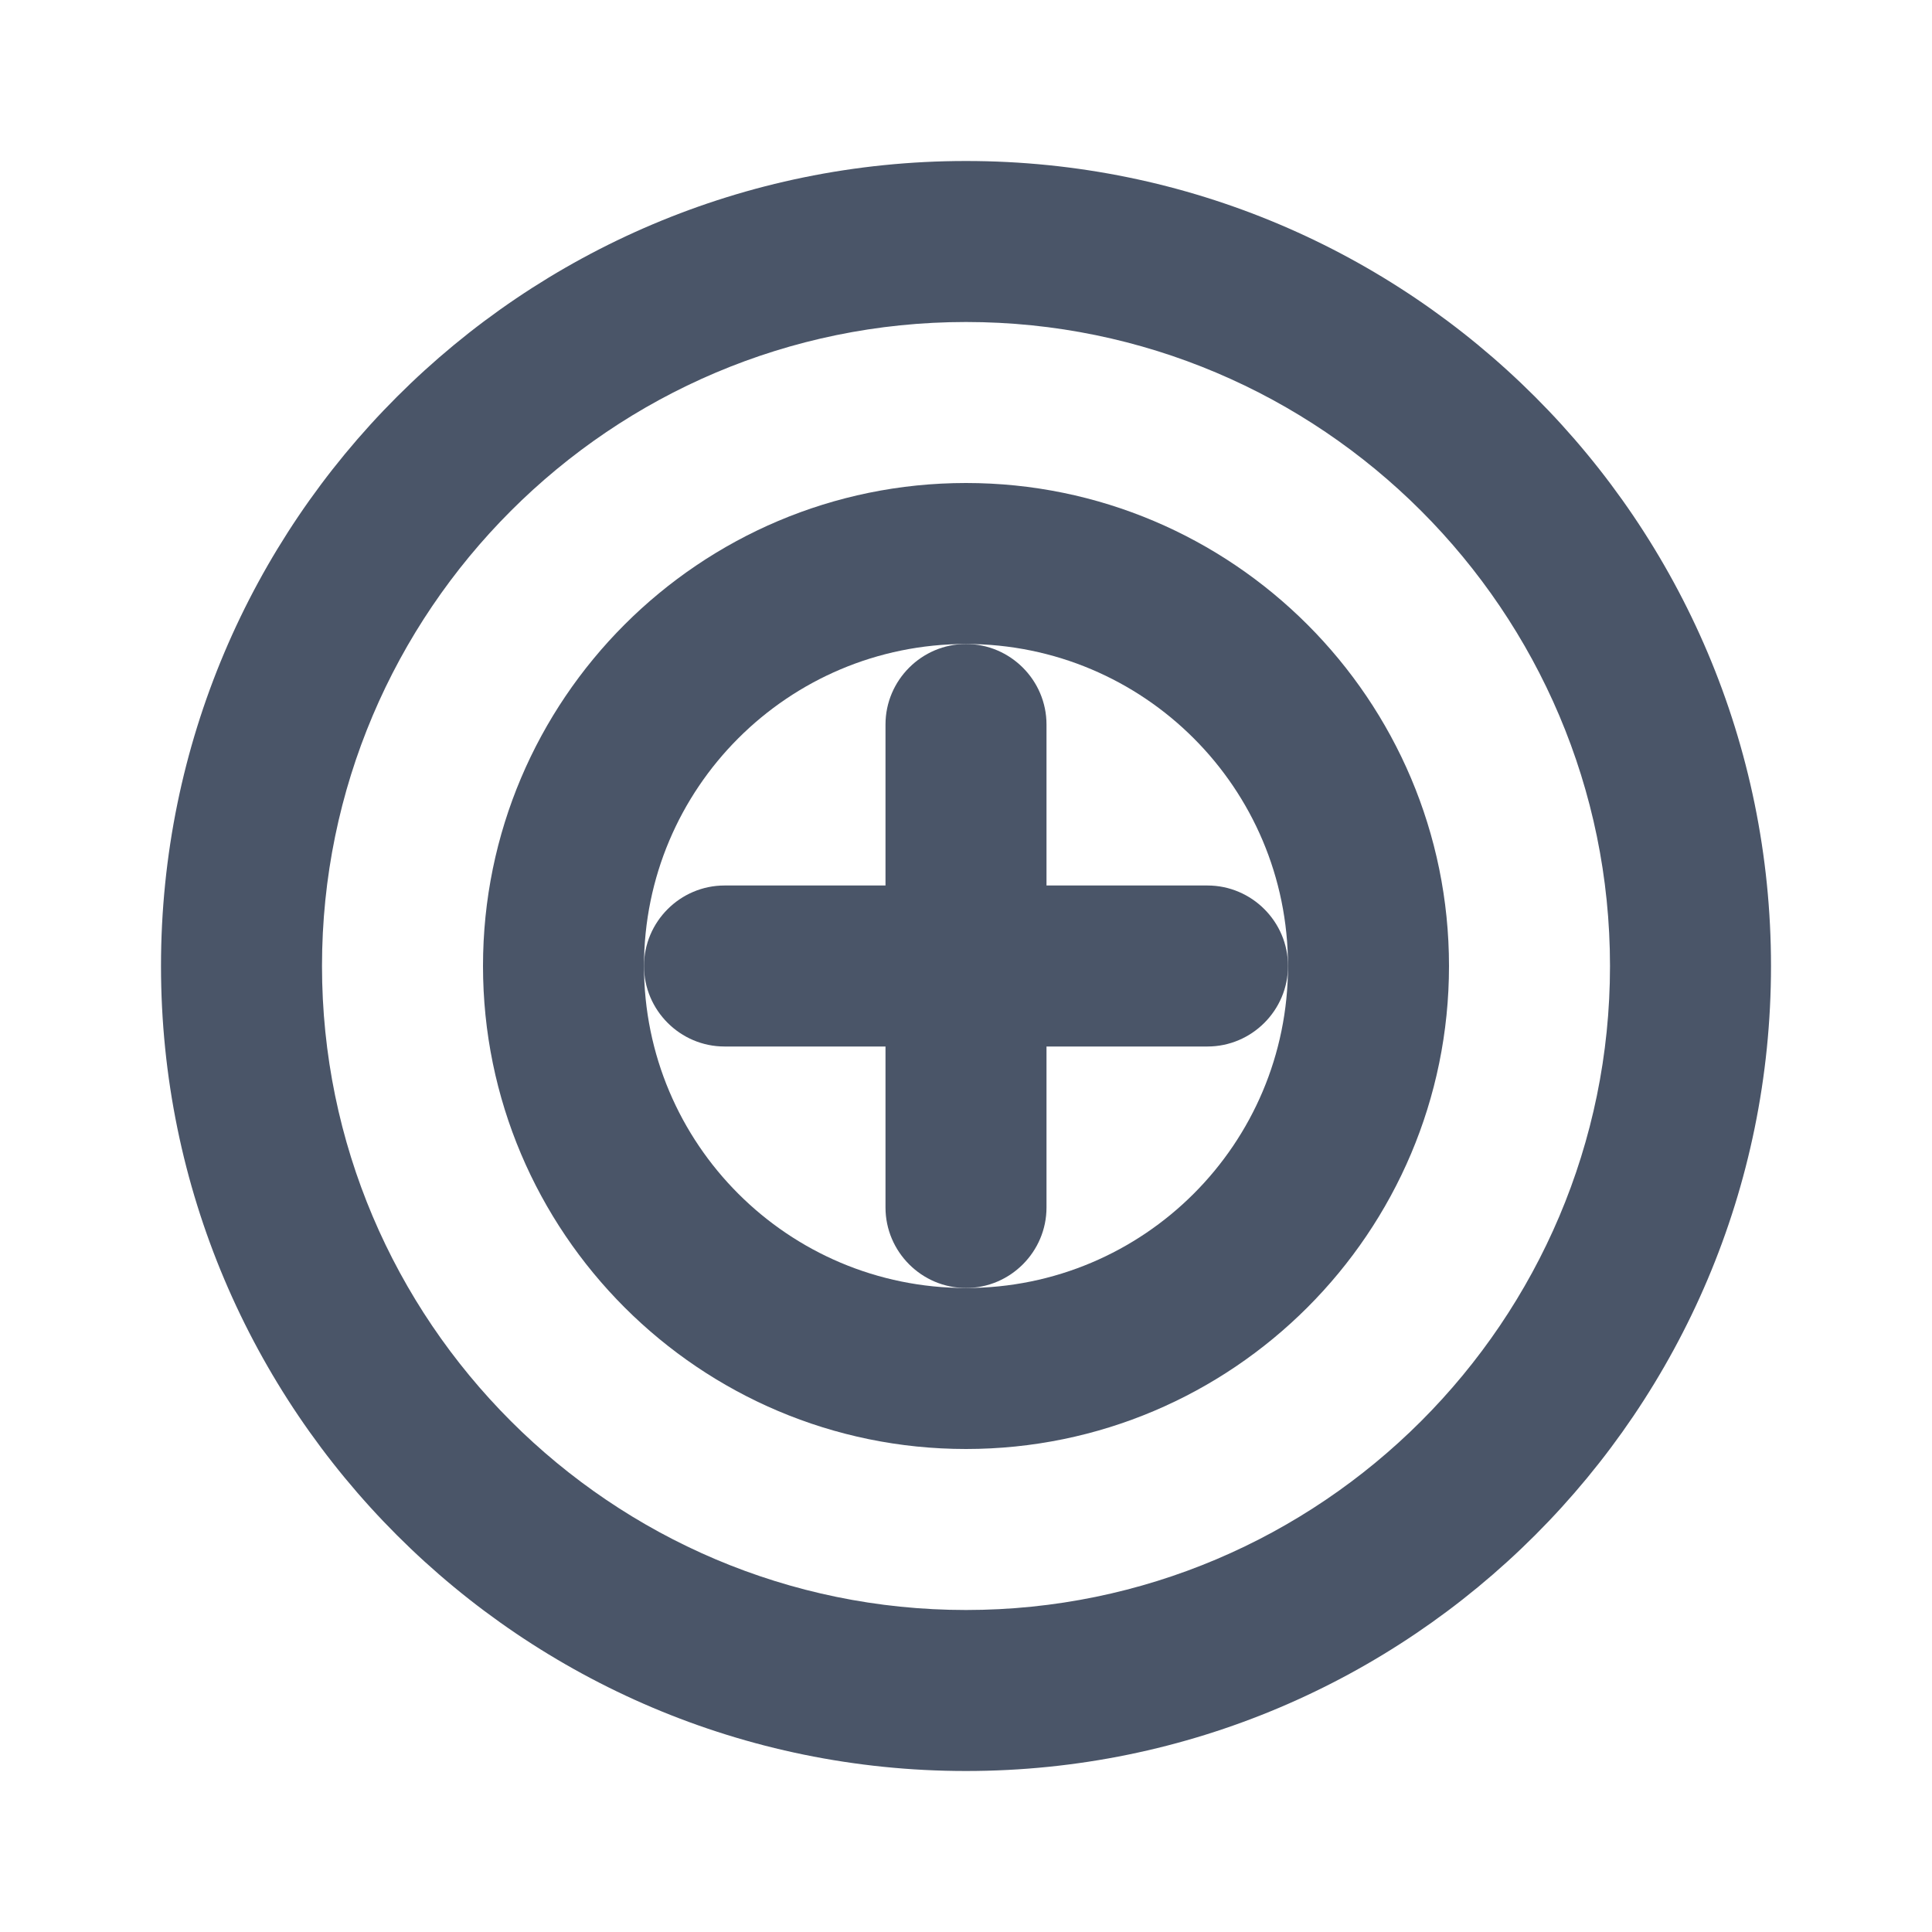
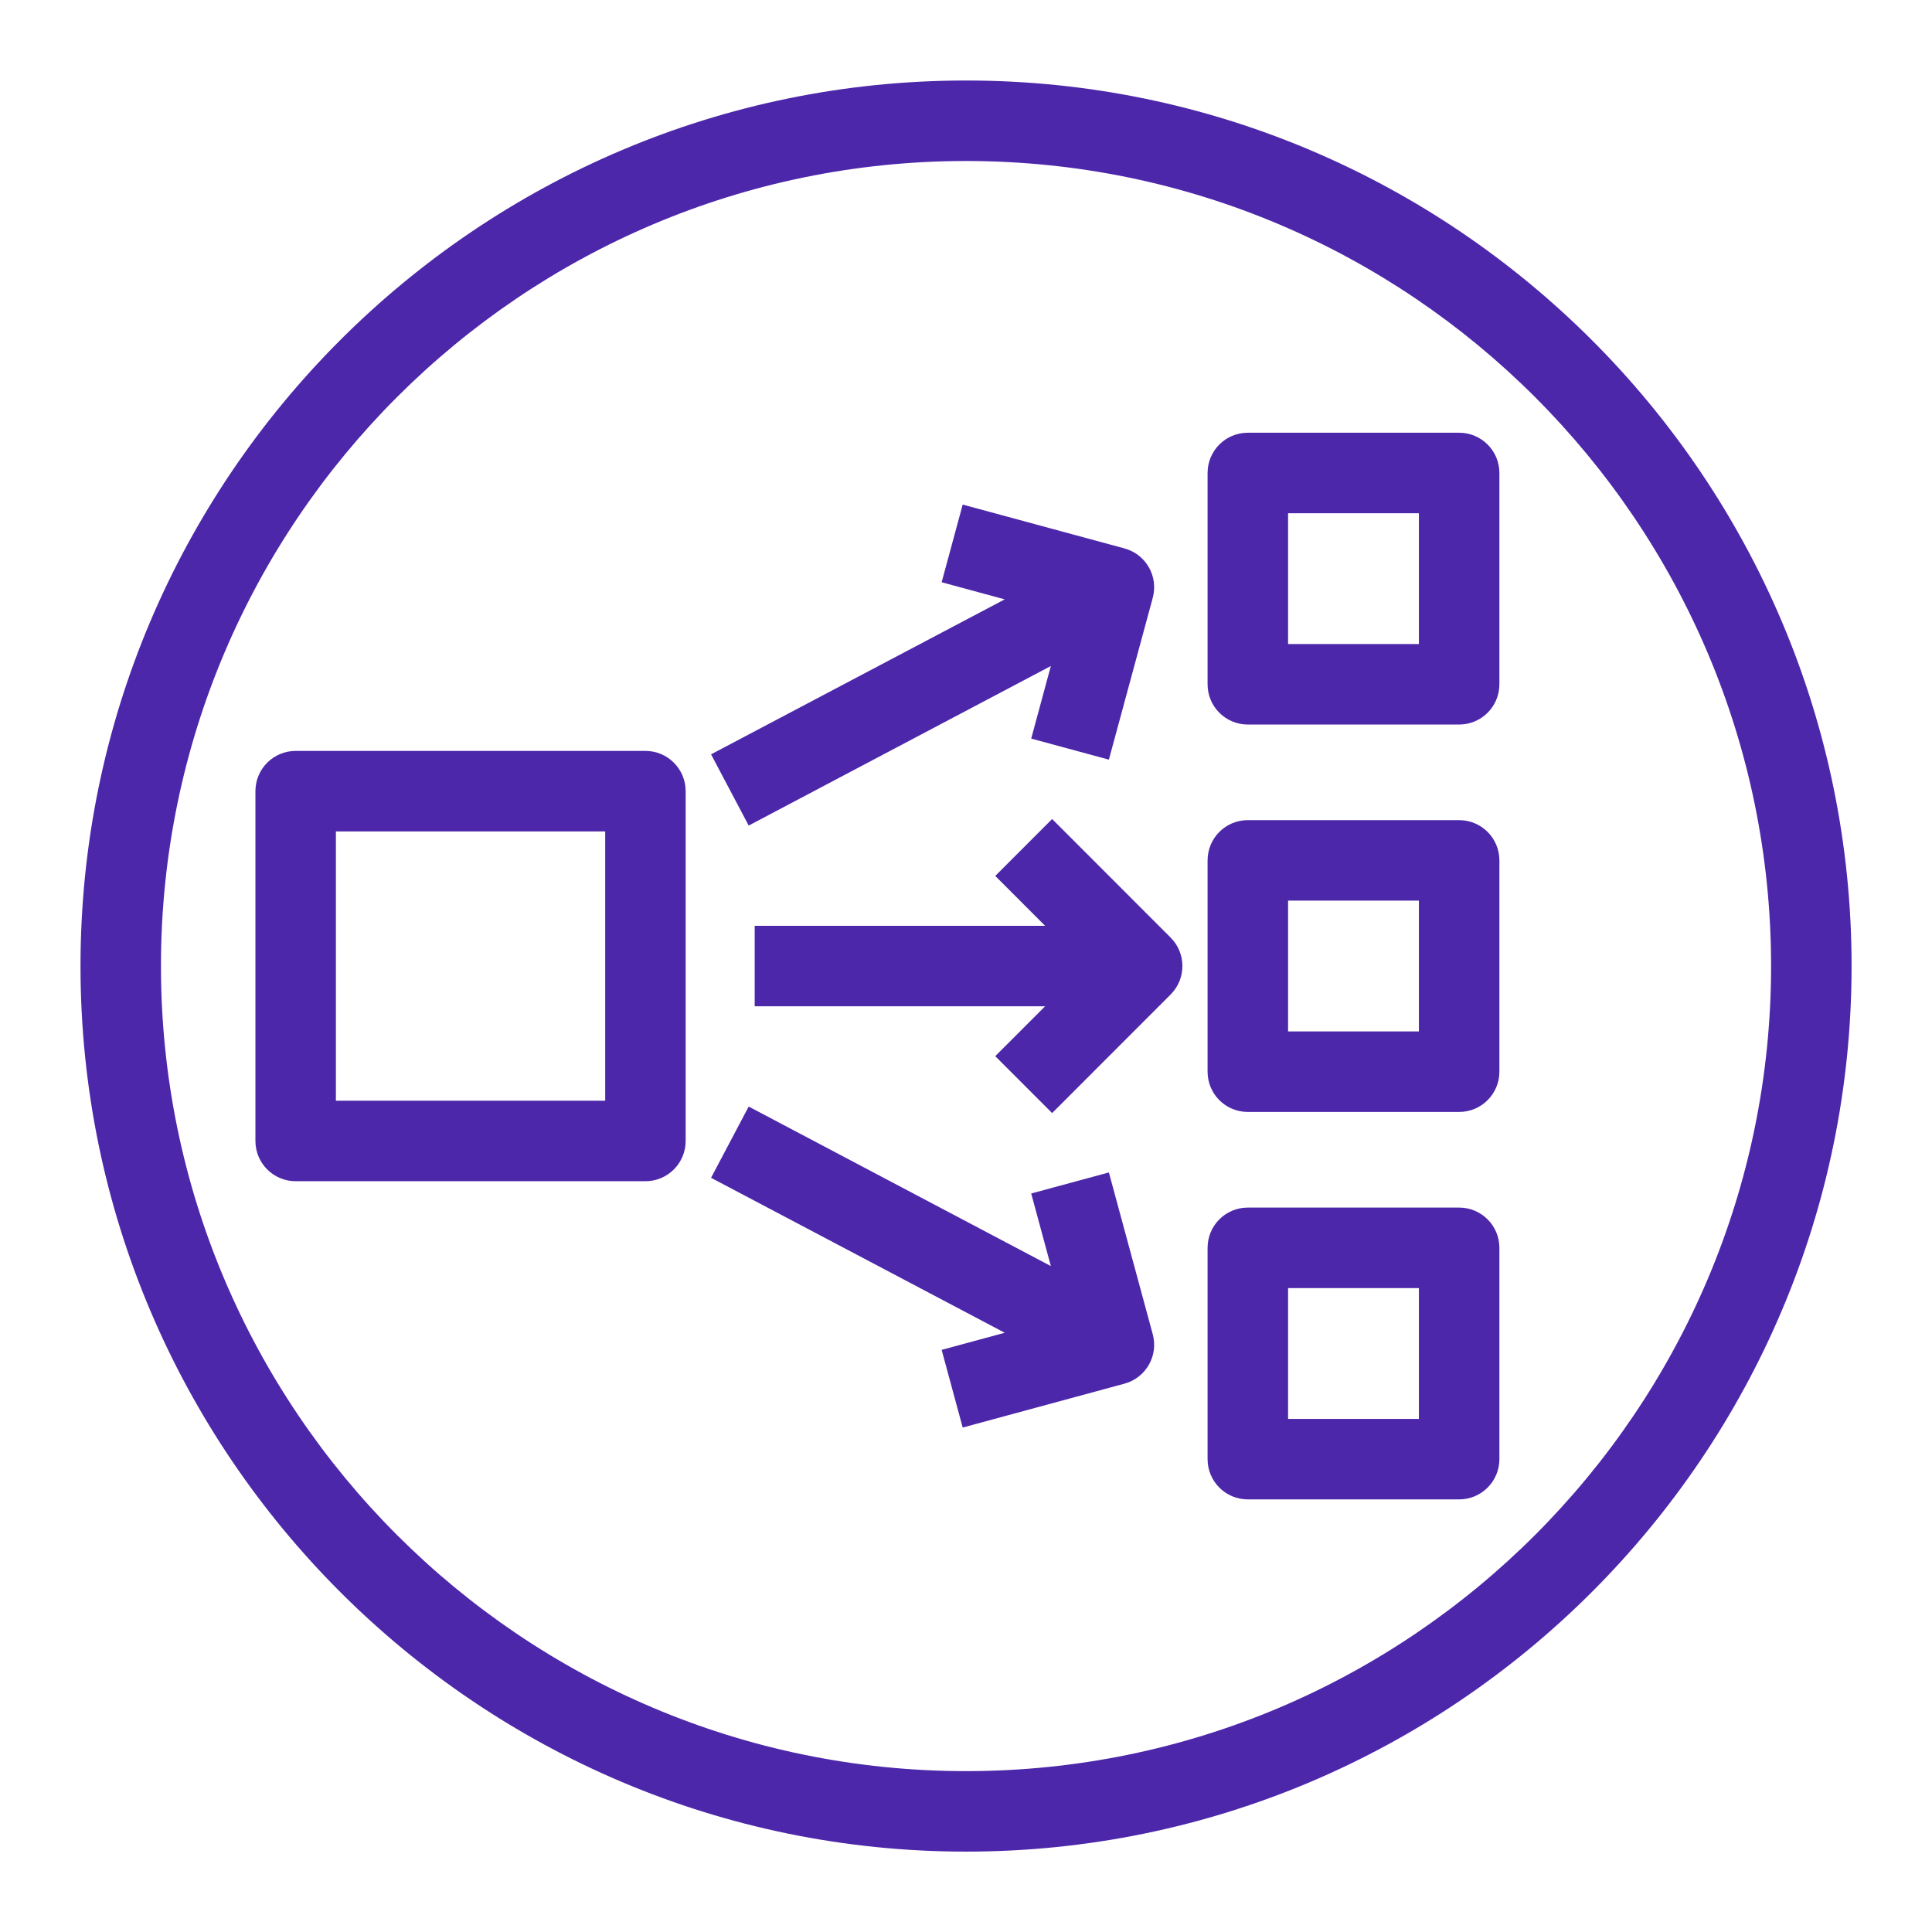
- <svg xmlns="http://www.w3.org/2000/svg" viewBox="0 0 24 24" fill="#4A5568">
-   <path d="M12 2C6.48 2 2 6.48 2 12s4.48 10 10 10 10-4.48 10-10S17.52 2 12 2zm0 18c-4.41 0-8-3.59-8-8s3.59-8 8-8 8 3.59 8 8-3.59 8-8 8z" />
-   <path d="M12 6c-3.31 0-6 2.69-6 6s2.69 6 6 6 6-2.69 6-6-2.69-6-6-6zm0 10c-2.21 0-4-1.79-4-4s1.79-4 4-4 4 1.79 4 4-1.79 4-4 4z" />
-   <path d="M15 11h-2V9c0-.55-.45-1-1-1s-1 .45-1 1v2H9c-.55 0-1 .45-1 1s.45 1 1 1h2v2c0 .55.45 1 1 1s1-.45 1-1v-2h2c.55 0 1-.45 1-1s-.45-1-1-1z" />
+ <svg xmlns="http://www.w3.org/2000/svg" width="48px" height="48px" viewBox="0 0 48 48" version="1.1">
+   <g id="Icon-Resource/Networking-and-Content-Delivery/Res_AWS-Elastic-Load-Balancing_Network-Load-Balancer_48" stroke="none" stroke-width="1" fill="none" fill-rule="evenodd">
+     <path d="M24.002,44.003 C12.973,44.003 3.999,35.03 3.999,24.001 C3.999,12.973 12.973,4 24.002,4 C35.029,4 44.002,12.973 44.002,24.001 C44.002,35.03 35.029,44.003 24.002,44.003 L24.002,44.003 Z M24.002,2 C11.87,2 2,11.869 2,24.001 C2,36.133 11.87,46.003 24.002,46.003 C36.133,46.003 46.002,36.133 46.002,24.001 C46.002,11.869 36.133,2 24.002,2 L24.002,2 Z M29.084,23.294 C29.474,23.685 29.474,24.317 29.084,24.708 L26.14,27.654 L24.727,26.24 L25.965,25.001 L18.75,25.001 L18.75,23.001 L25.965,23.001 L24.727,21.762 L26.14,20.348 L29.084,23.294 Z M32.002,35.252 L35.252,35.252 L35.252,32.002 L32.002,32.002 L32.002,35.252 Z M36.252,30.002 L31.002,30.002 C30.448,30.002 30.002,30.449 30.002,31.002 L30.002,36.252 C30.002,36.805 30.448,37.252 31.002,37.252 L36.252,37.252 C36.804,37.252 37.252,36.805 37.252,36.252 L37.252,31.002 C37.252,30.449 36.804,30.002 36.252,30.002 L36.252,30.002 Z M17.666,18.741 L24.962,14.891 L23.395,14.466 L23.918,12.536 L27.936,13.625 C28.47,13.77 28.784,14.318 28.64,14.852 L27.55,18.873 L25.62,18.35 L26.108,16.547 L18.601,20.511 L17.666,18.741 Z M32.002,16.001 L35.252,16.001 L35.252,12.751 L32.002,12.751 L32.002,16.001 Z M36.252,10.751 L31.002,10.751 C30.448,10.751 30.002,11.198 30.002,11.751 L30.002,17.001 C30.002,17.554 30.448,18.001 31.002,18.001 L36.252,18.001 C36.804,18.001 37.252,17.554 37.252,17.001 L37.252,11.751 C37.252,11.198 36.804,10.751 36.252,10.751 L36.252,10.751 Z M8.345,27.347 L15.036,27.347 L15.036,20.657 L8.345,20.657 L8.345,27.347 Z M16.035,18.656 L7.346,18.656 C6.793,18.656 6.346,19.104 6.346,19.656 L6.346,28.347 C6.346,28.899 6.793,29.347 7.346,29.347 L16.035,29.347 C16.588,29.347 17.035,28.899 17.035,28.347 L17.035,19.656 C17.035,19.104 16.588,18.656 16.035,18.656 L16.035,18.656 Z M28.64,33.15 C28.784,33.684 28.47,34.232 27.936,34.377 L23.918,35.467 L23.395,33.537 L24.962,33.112 L17.666,29.262 L18.601,27.492 L26.108,31.455 L25.62,29.652 L27.55,29.129 L28.64,33.15 Z M32.002,25.626 L35.252,25.626 L35.252,22.376 L32.002,22.376 L32.002,25.626 Z M36.252,20.376 L31.002,20.376 C30.448,20.376 30.002,20.823 30.002,21.376 L30.002,26.626 C30.002,27.179 30.448,27.626 31.002,27.626 L36.252,27.626 C36.804,27.626 37.252,27.179 37.252,26.626 L37.252,21.376 C37.252,20.823 36.804,20.376 36.252,20.376 L36.252,20.376 Z" id="AWS-Elastic-Load-Balancing_Network-Load-Balancer_Resource-Icon_light-bg" fill="#4D27AA" />
+   </g>
</svg>
